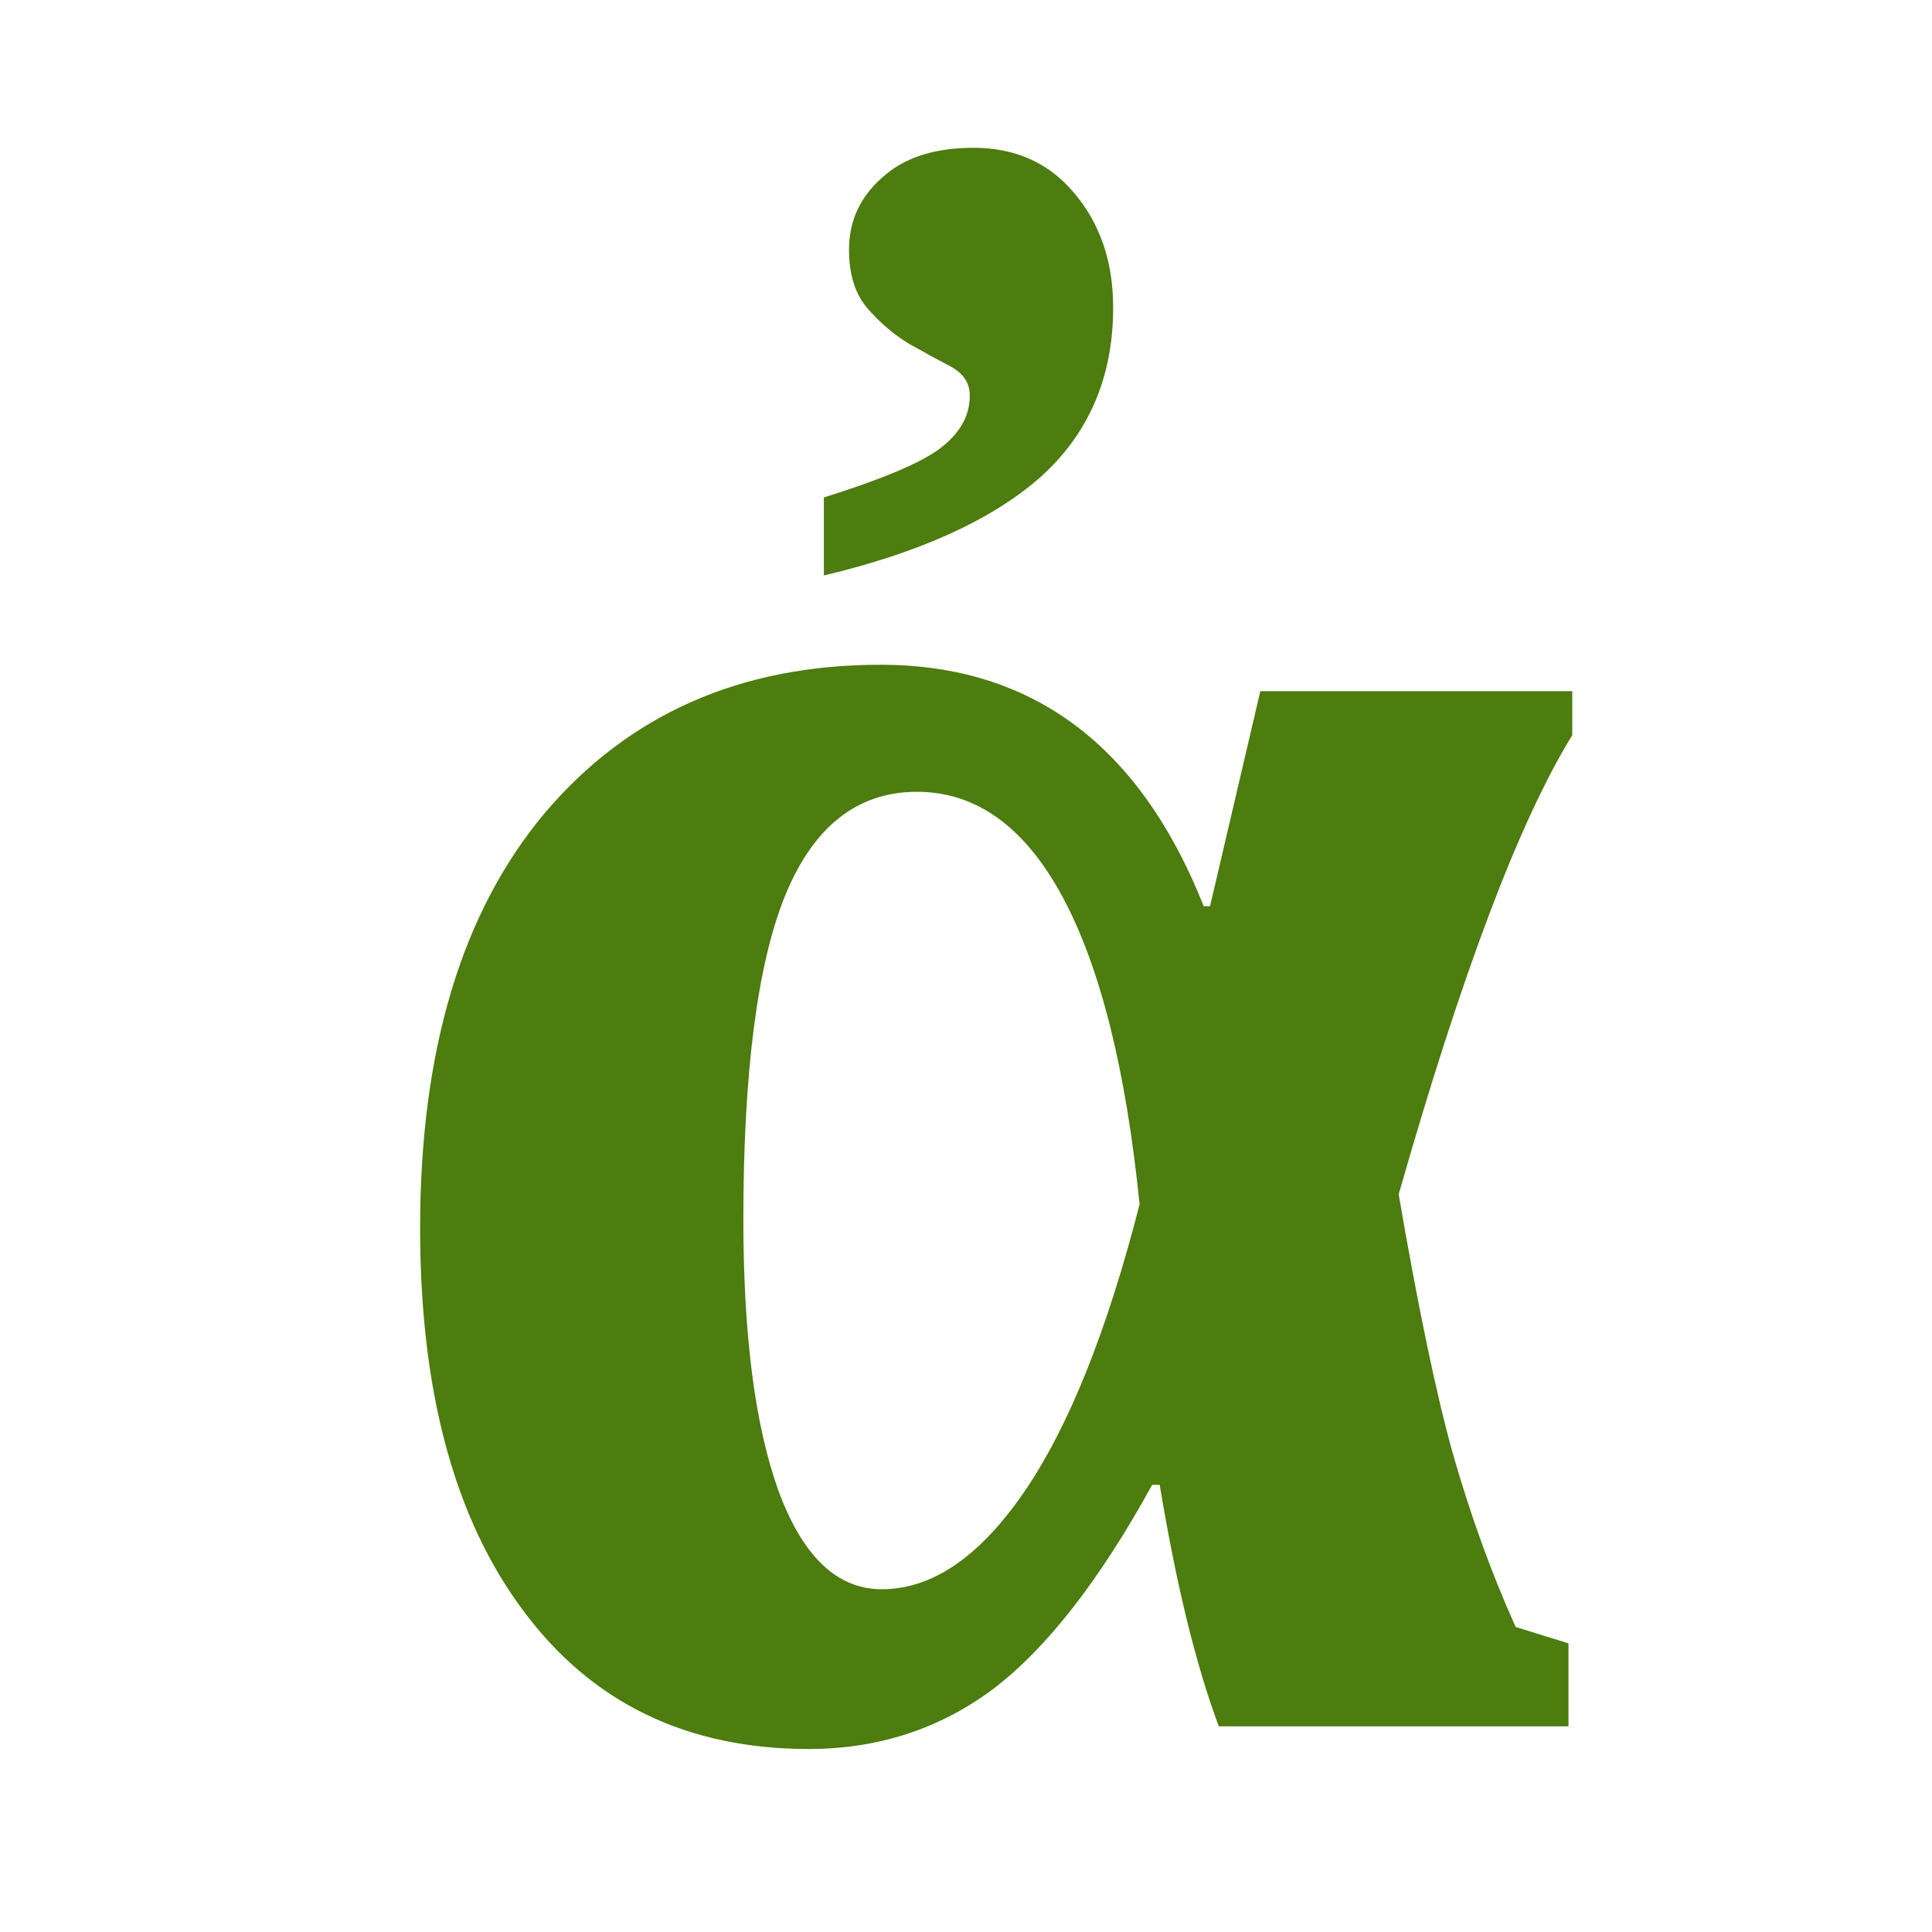
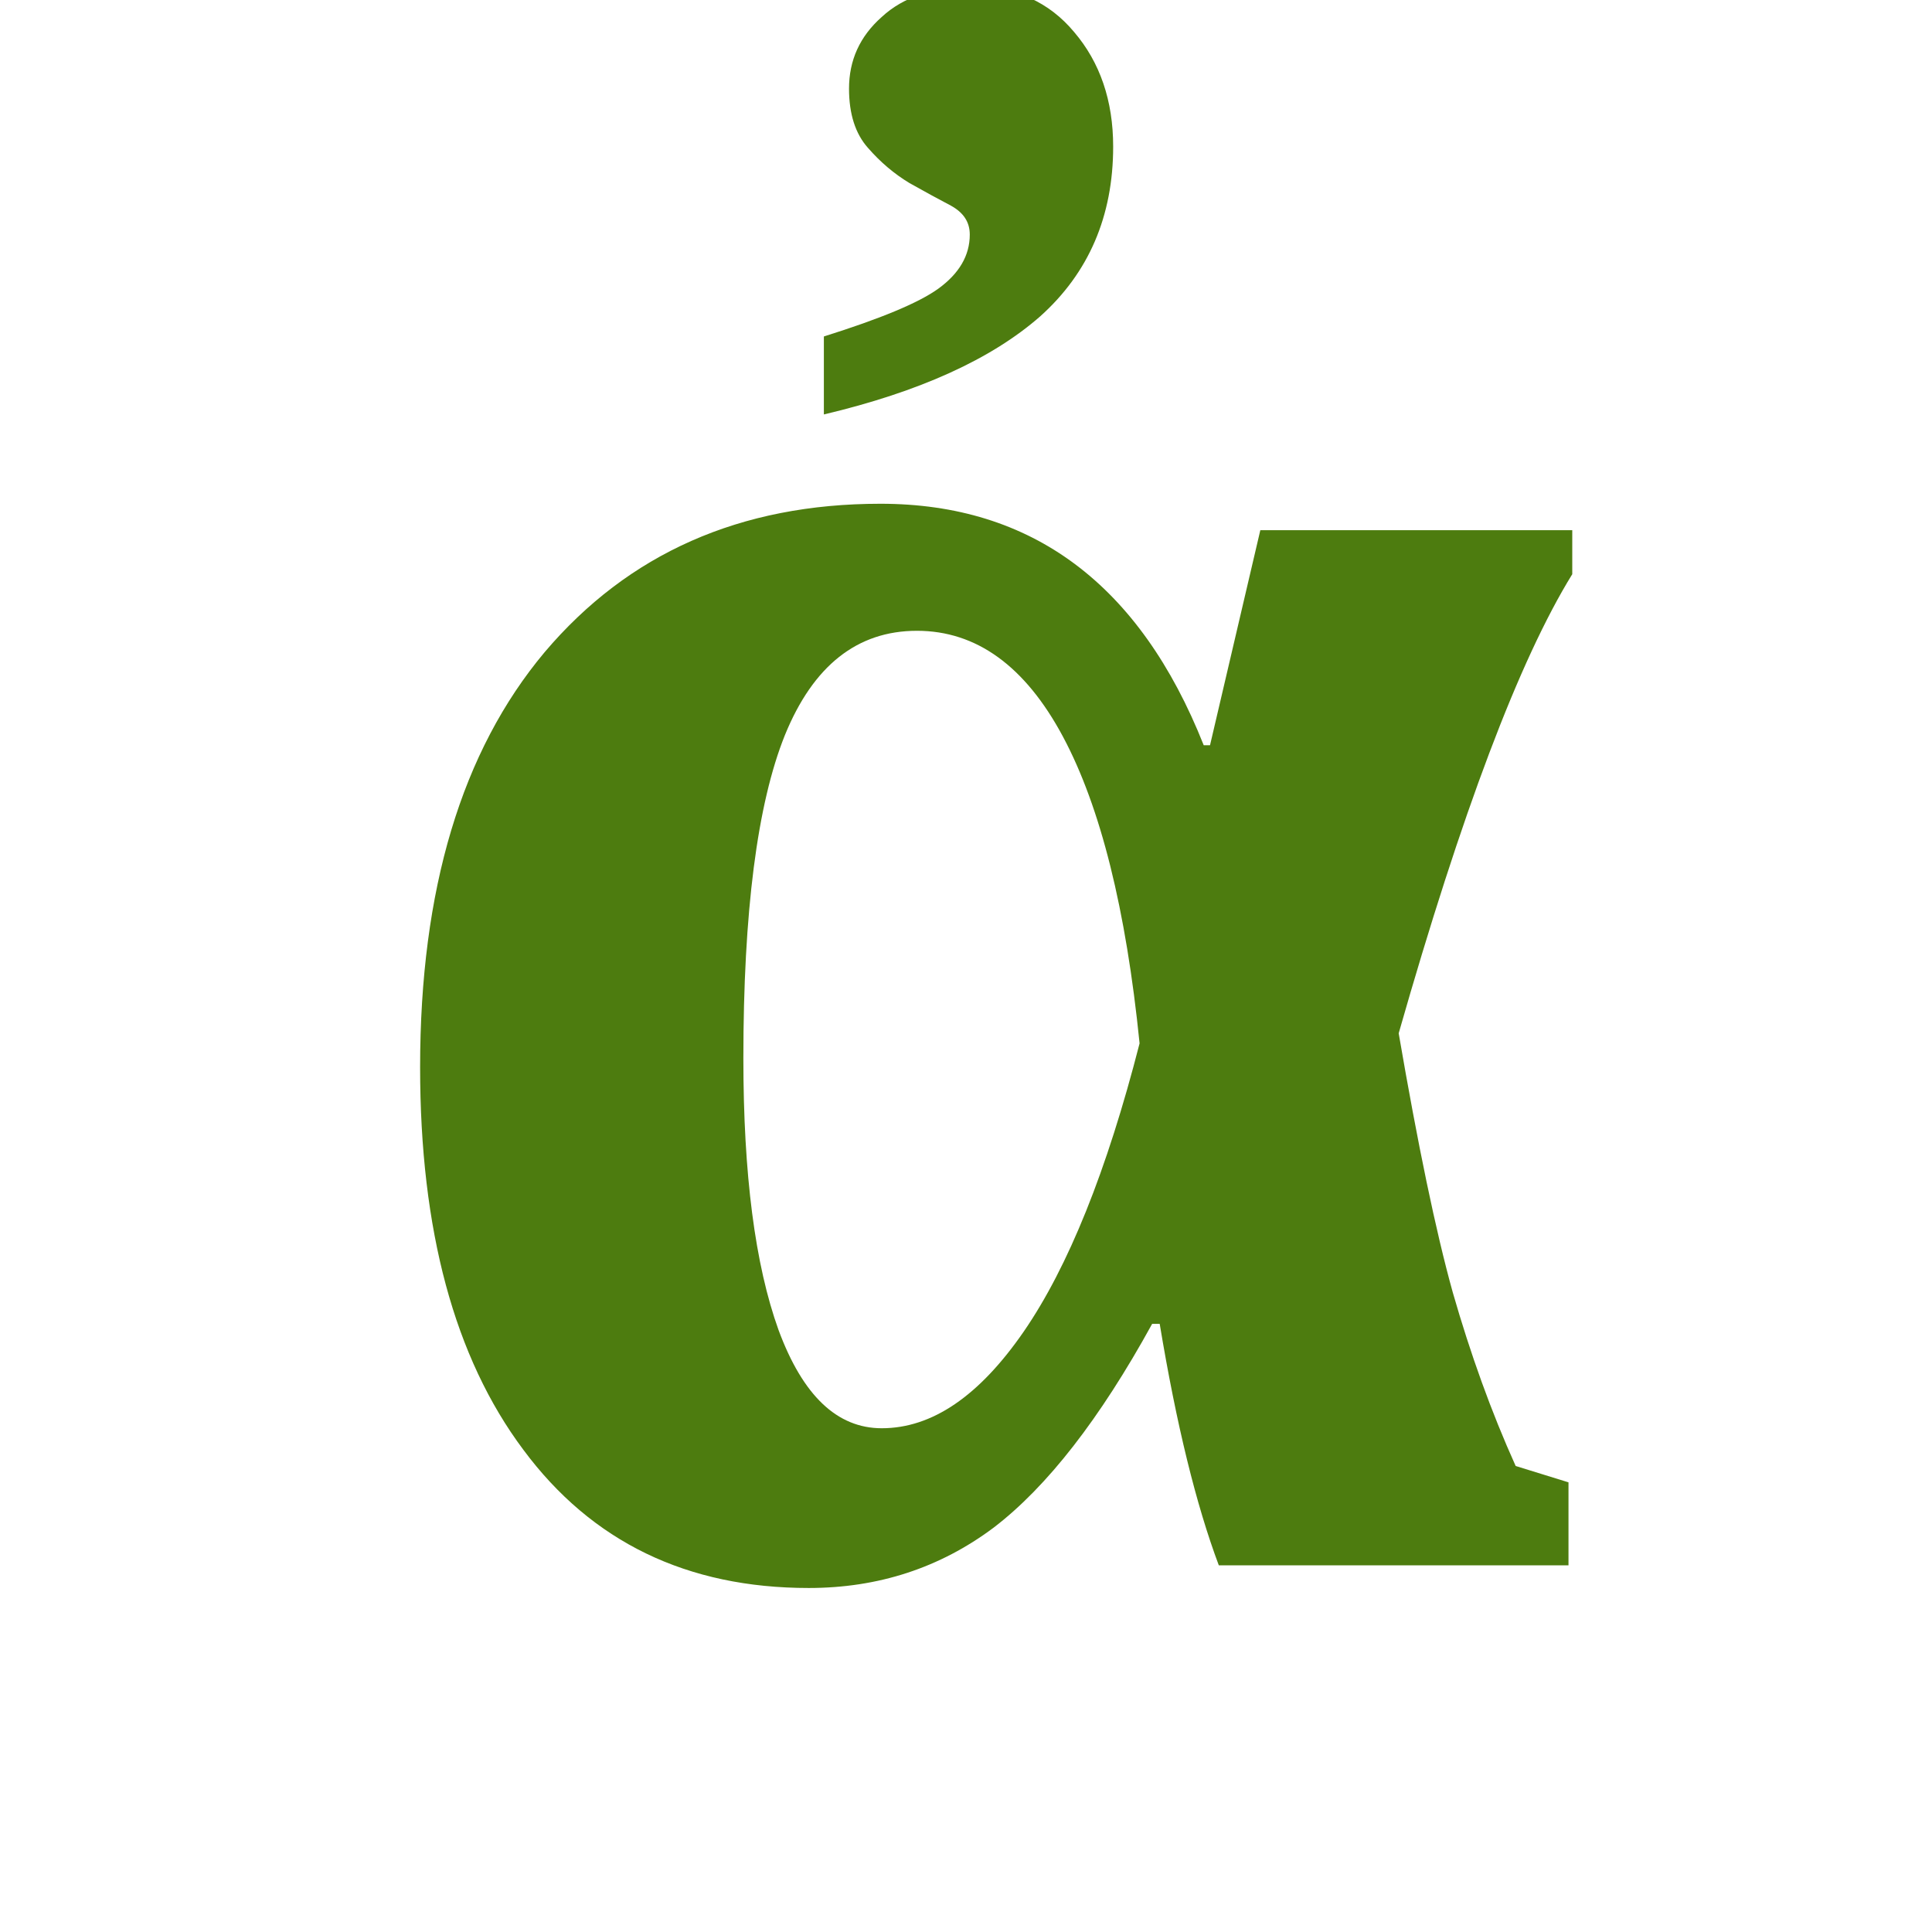
<svg xmlns="http://www.w3.org/2000/svg" width="24" height="24" viewBox="0 0 24 24">
-   <text x="12" y="12" fill="#4d7c0f" font-family="Georgia, 'Times New Roman', serif" font-size="28" font-weight="600" text-anchor="middle" dominant-baseline="central">ἀ</text>
+   <text x="12" y="10" fill="#4d7c0f" font-family="Georgia, 'Times New Roman', serif" font-size="28" font-weight="600" text-anchor="middle" dominant-baseline="central">ἀ</text>
</svg>
